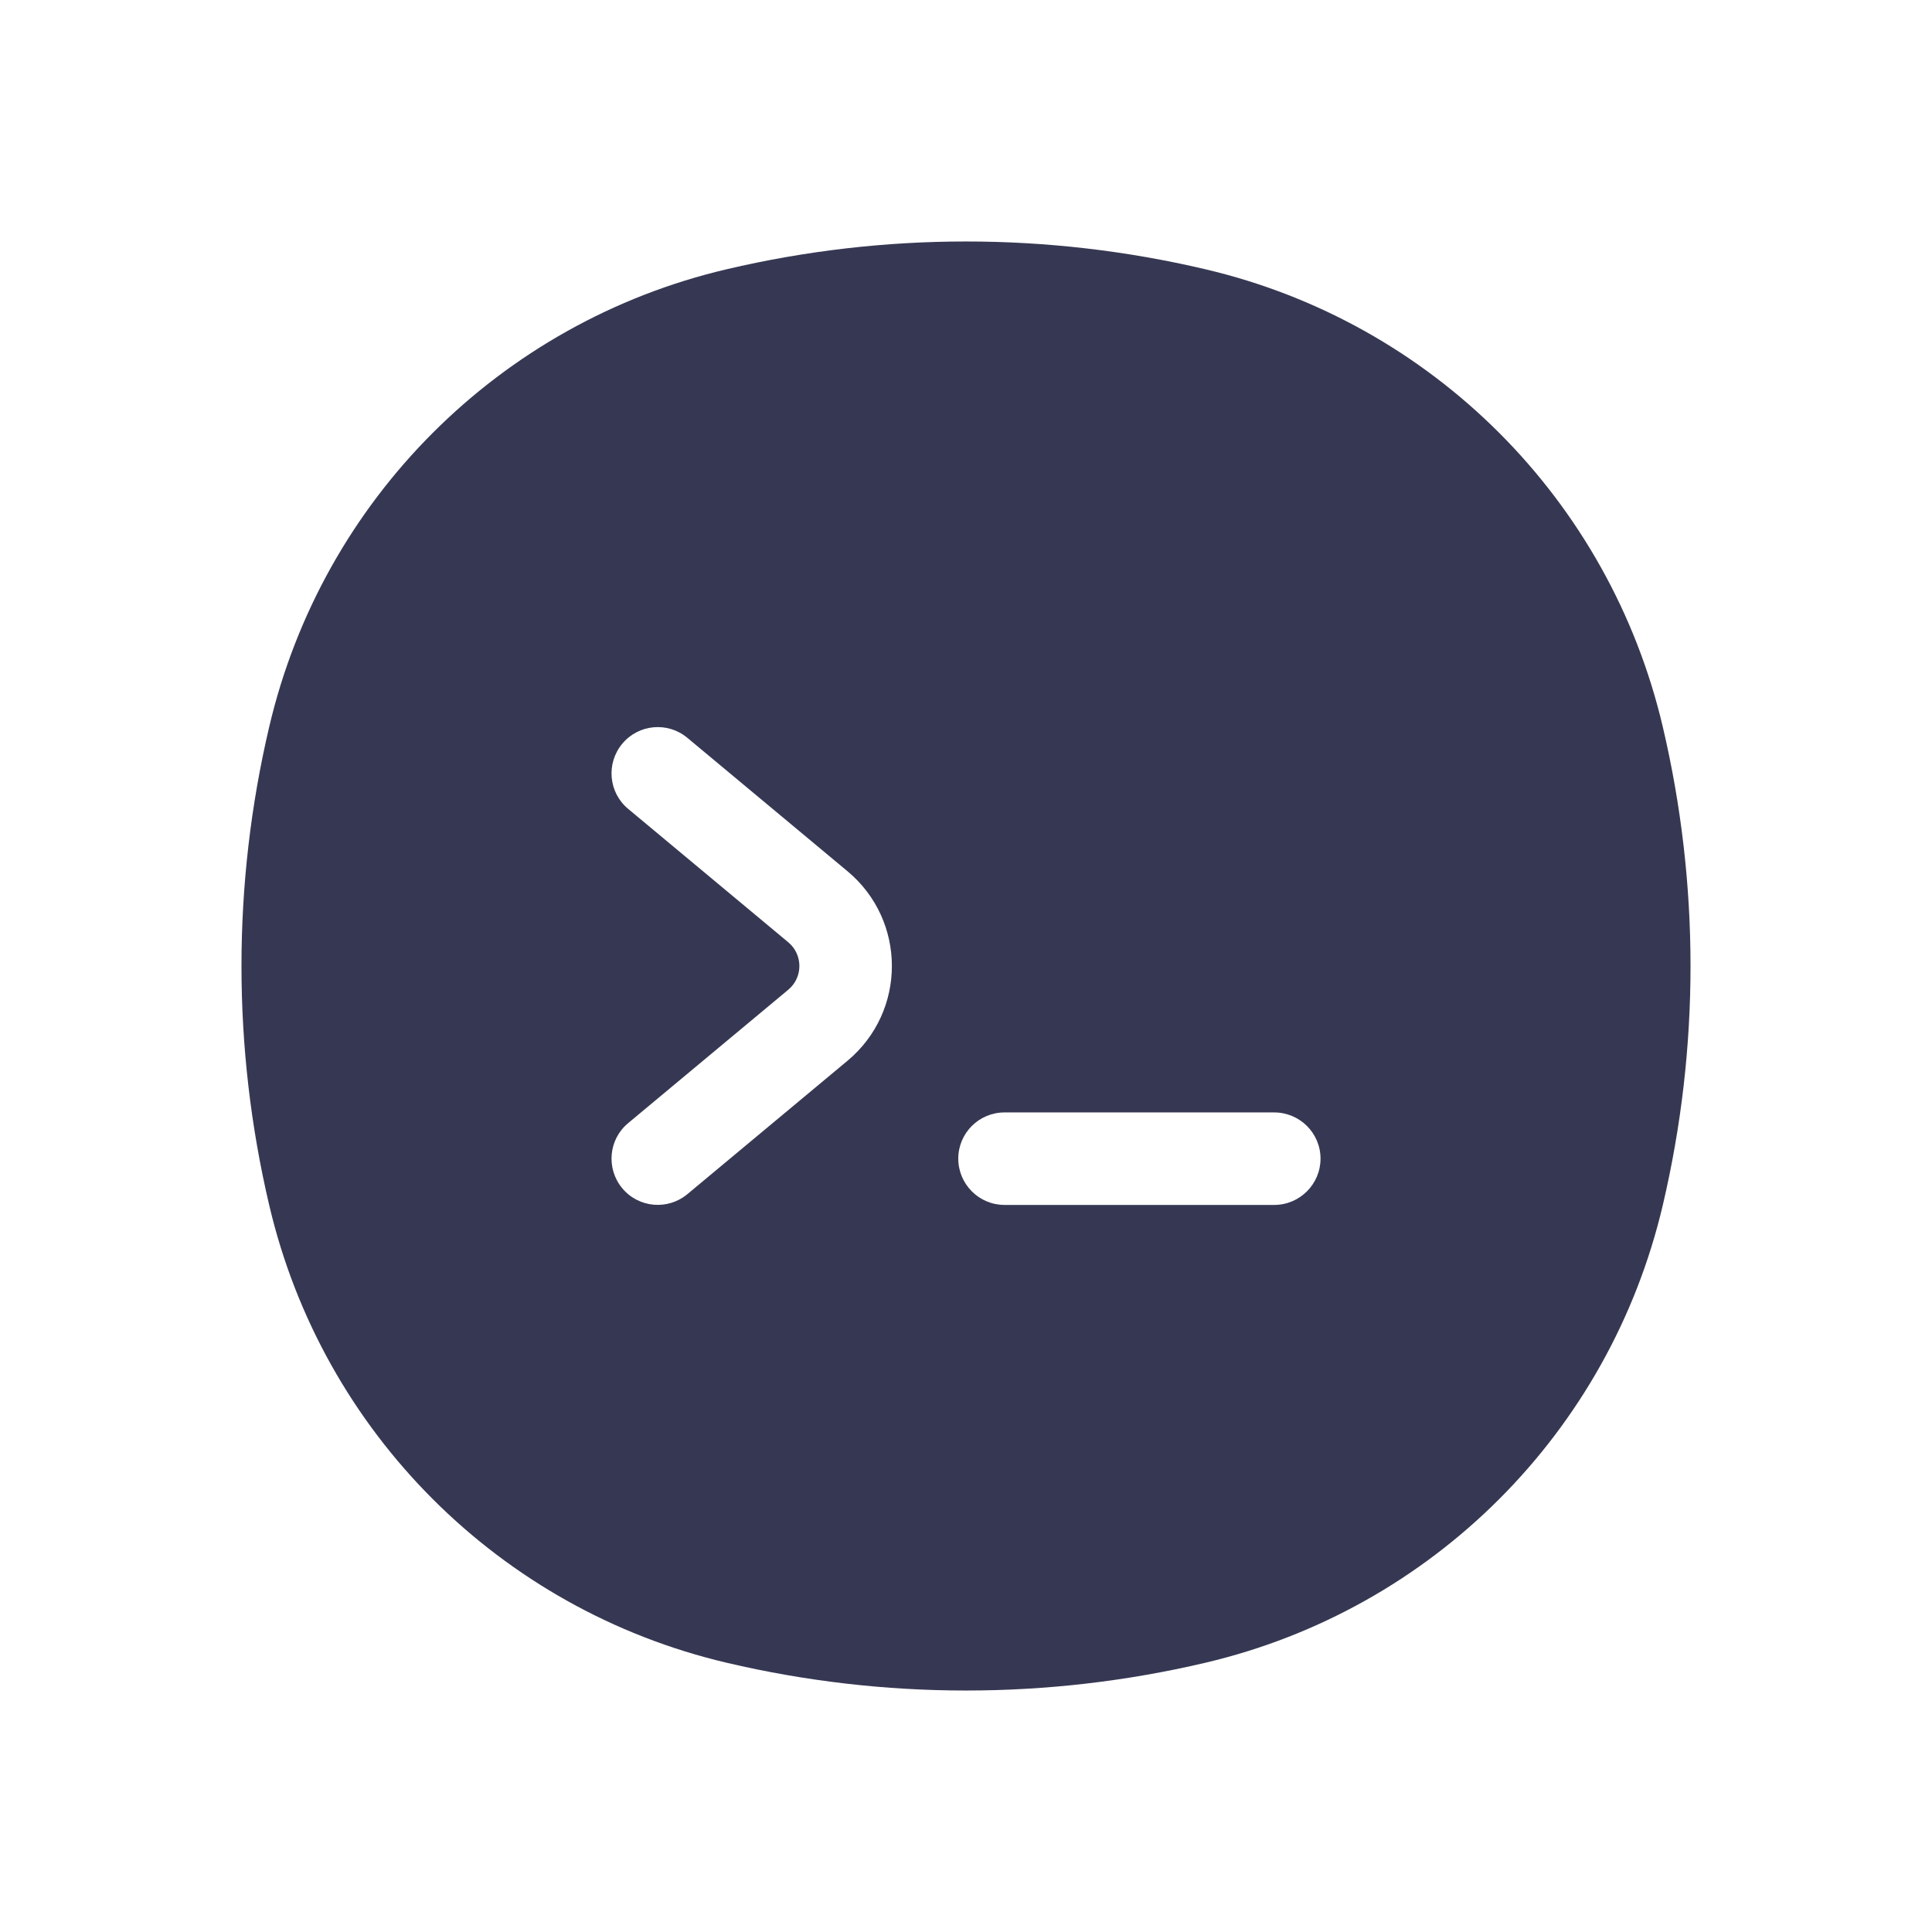
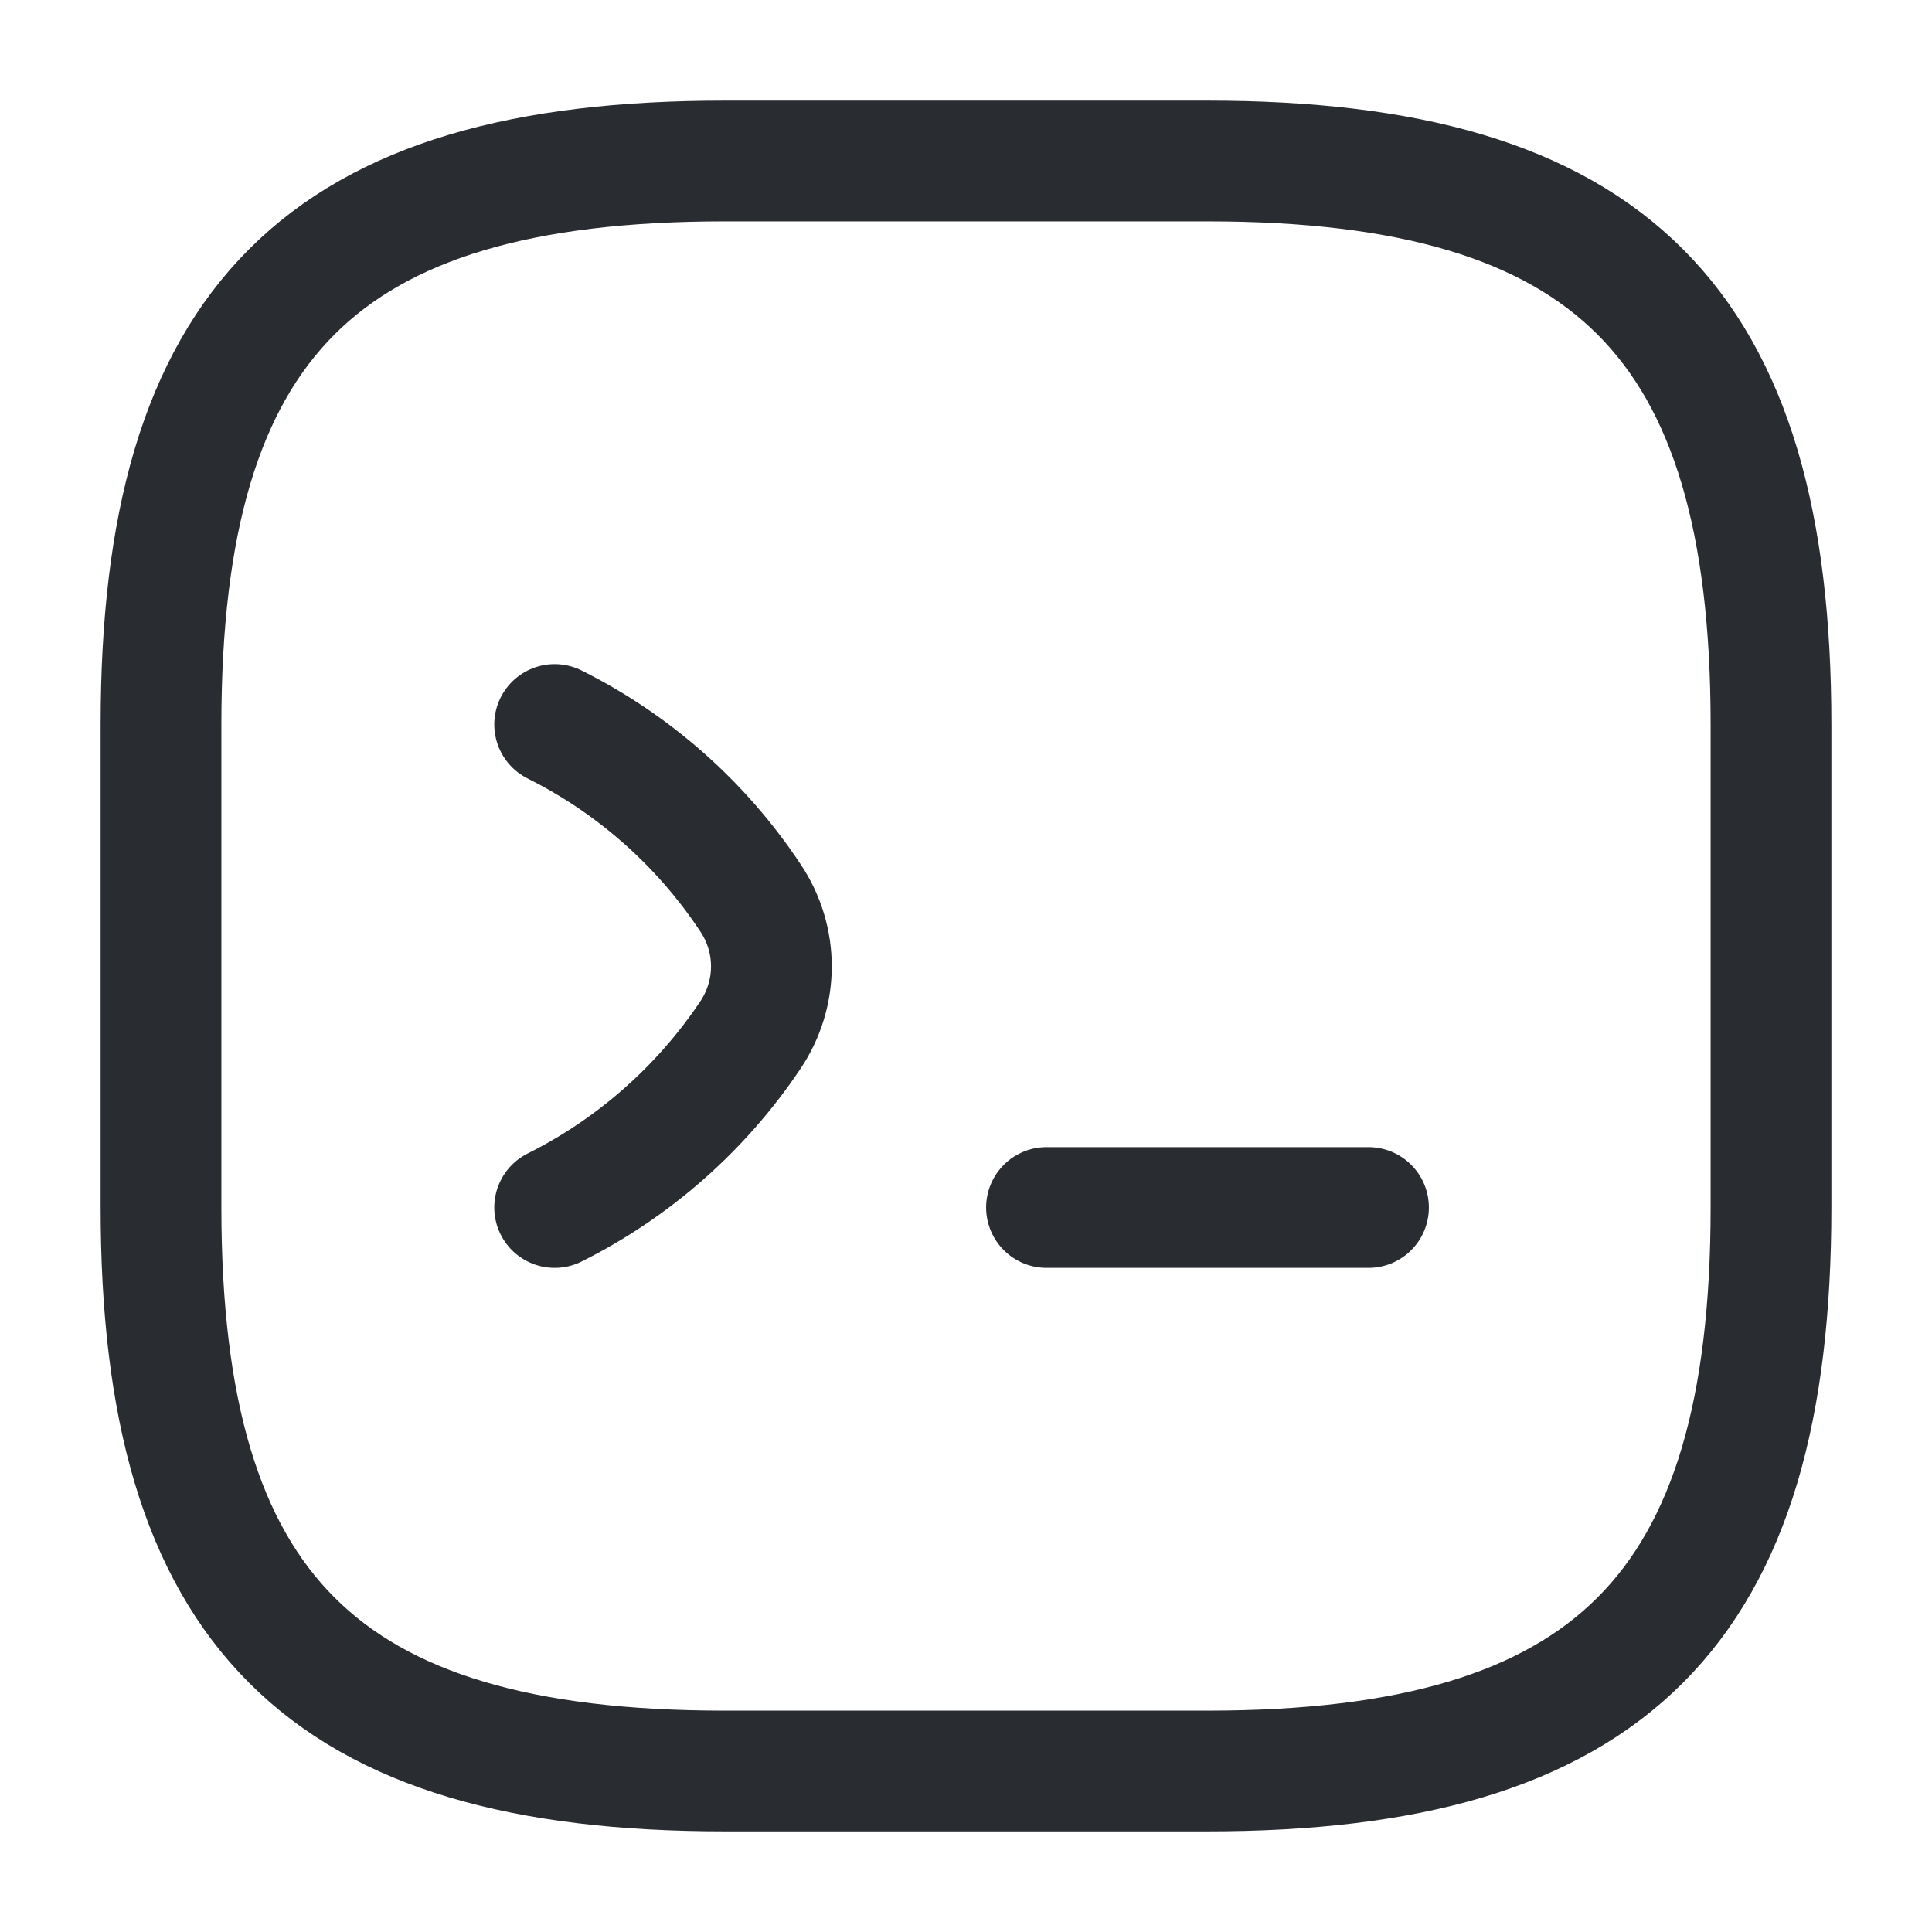
<svg xmlns="http://www.w3.org/2000/svg" width="800px" height="800px" viewBox="0 0 24 24" fill="none">
-   <path fill-rule="evenodd" clip-rule="evenodd" d="M14.97 3.344C13.017 2.885 10.983 2.885 9.03 3.344C6.208 4.005 4.005 6.208 3.344 9.03C2.885 10.983 2.885 13.017 3.344 14.97C4.005 17.792 6.208 19.994 9.03 20.656C10.983 21.115 13.017 21.115 14.97 20.656C17.792 19.994 19.994 17.792 20.656 14.97C21.115 13.017 21.115 10.983 20.656 9.03C19.994 6.208 17.792 4.005 14.97 3.344ZM7.73 9.239C7.933 8.995 8.295 8.962 8.539 9.166L10.528 10.823C11.263 11.436 11.263 12.564 10.528 13.177L8.539 14.834C8.295 15.037 7.933 15.005 7.73 14.761C7.527 14.517 7.559 14.155 7.803 13.952L9.793 12.294C9.976 12.141 9.976 11.859 9.793 11.706L7.803 10.048C7.559 9.845 7.527 9.483 7.73 9.239ZM12.479 13.819C12.161 13.819 11.904 14.076 11.904 14.393C11.904 14.71 12.161 14.968 12.479 14.968H15.829C16.146 14.968 16.404 14.71 16.404 14.393C16.404 14.076 16.146 13.819 15.829 13.819H12.479Z" fill="#363853" />
+   <path d="M6.89 9C7.87 9.49 8.71 10.23 9.32 11.15C9.67 11.67 9.67 12.34 9.32 12.86C8.71 13.77 7.87 14.51 6.89 15" stroke="#292D32" stroke-width="1.5" stroke-linecap="round" stroke-linejoin="round" />
+   <path d="M13 15H17" stroke="#292D32" stroke-width="1.5" stroke-linecap="round" stroke-linejoin="round" />
+   <path d="M9 22H15C20 22 22 20 22 15V9C22 4 20 2 15 2H9C4 2 2 4 2 9V15C2 20 4 22 9 22Z" stroke="#292D32" stroke-width="1.5" stroke-linecap="round" stroke-linejoin="round" />
</svg>
